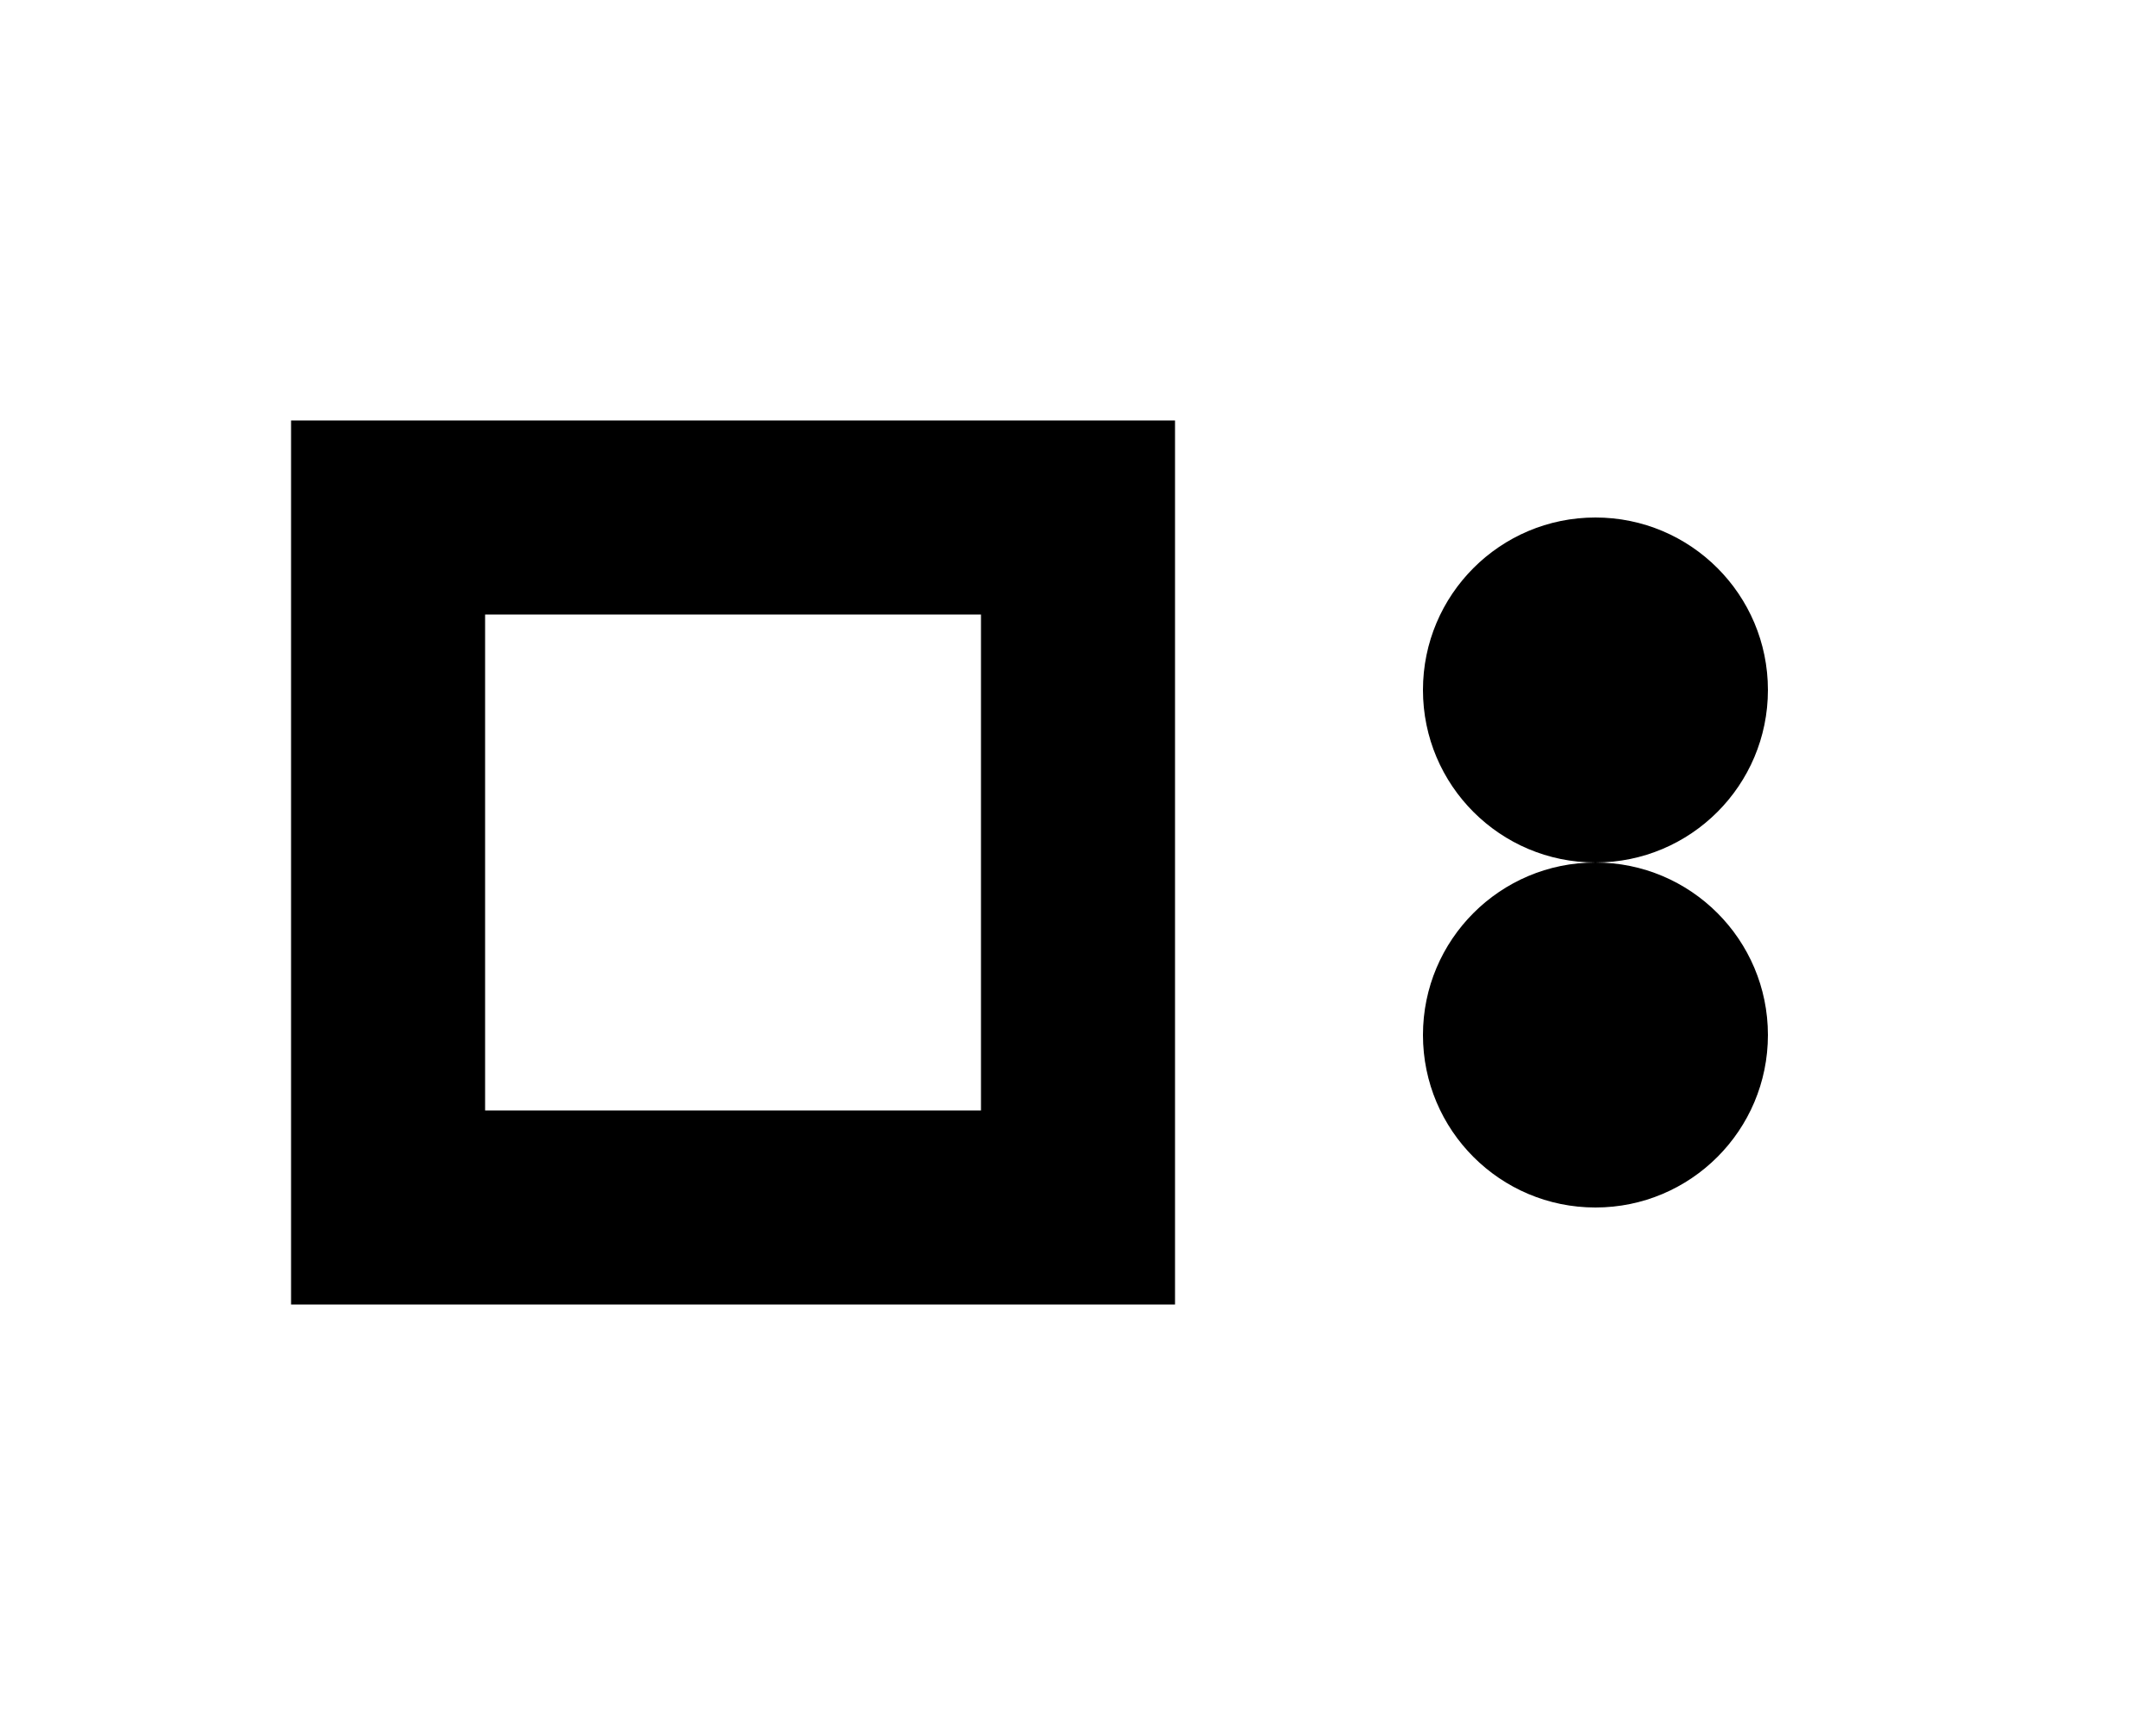
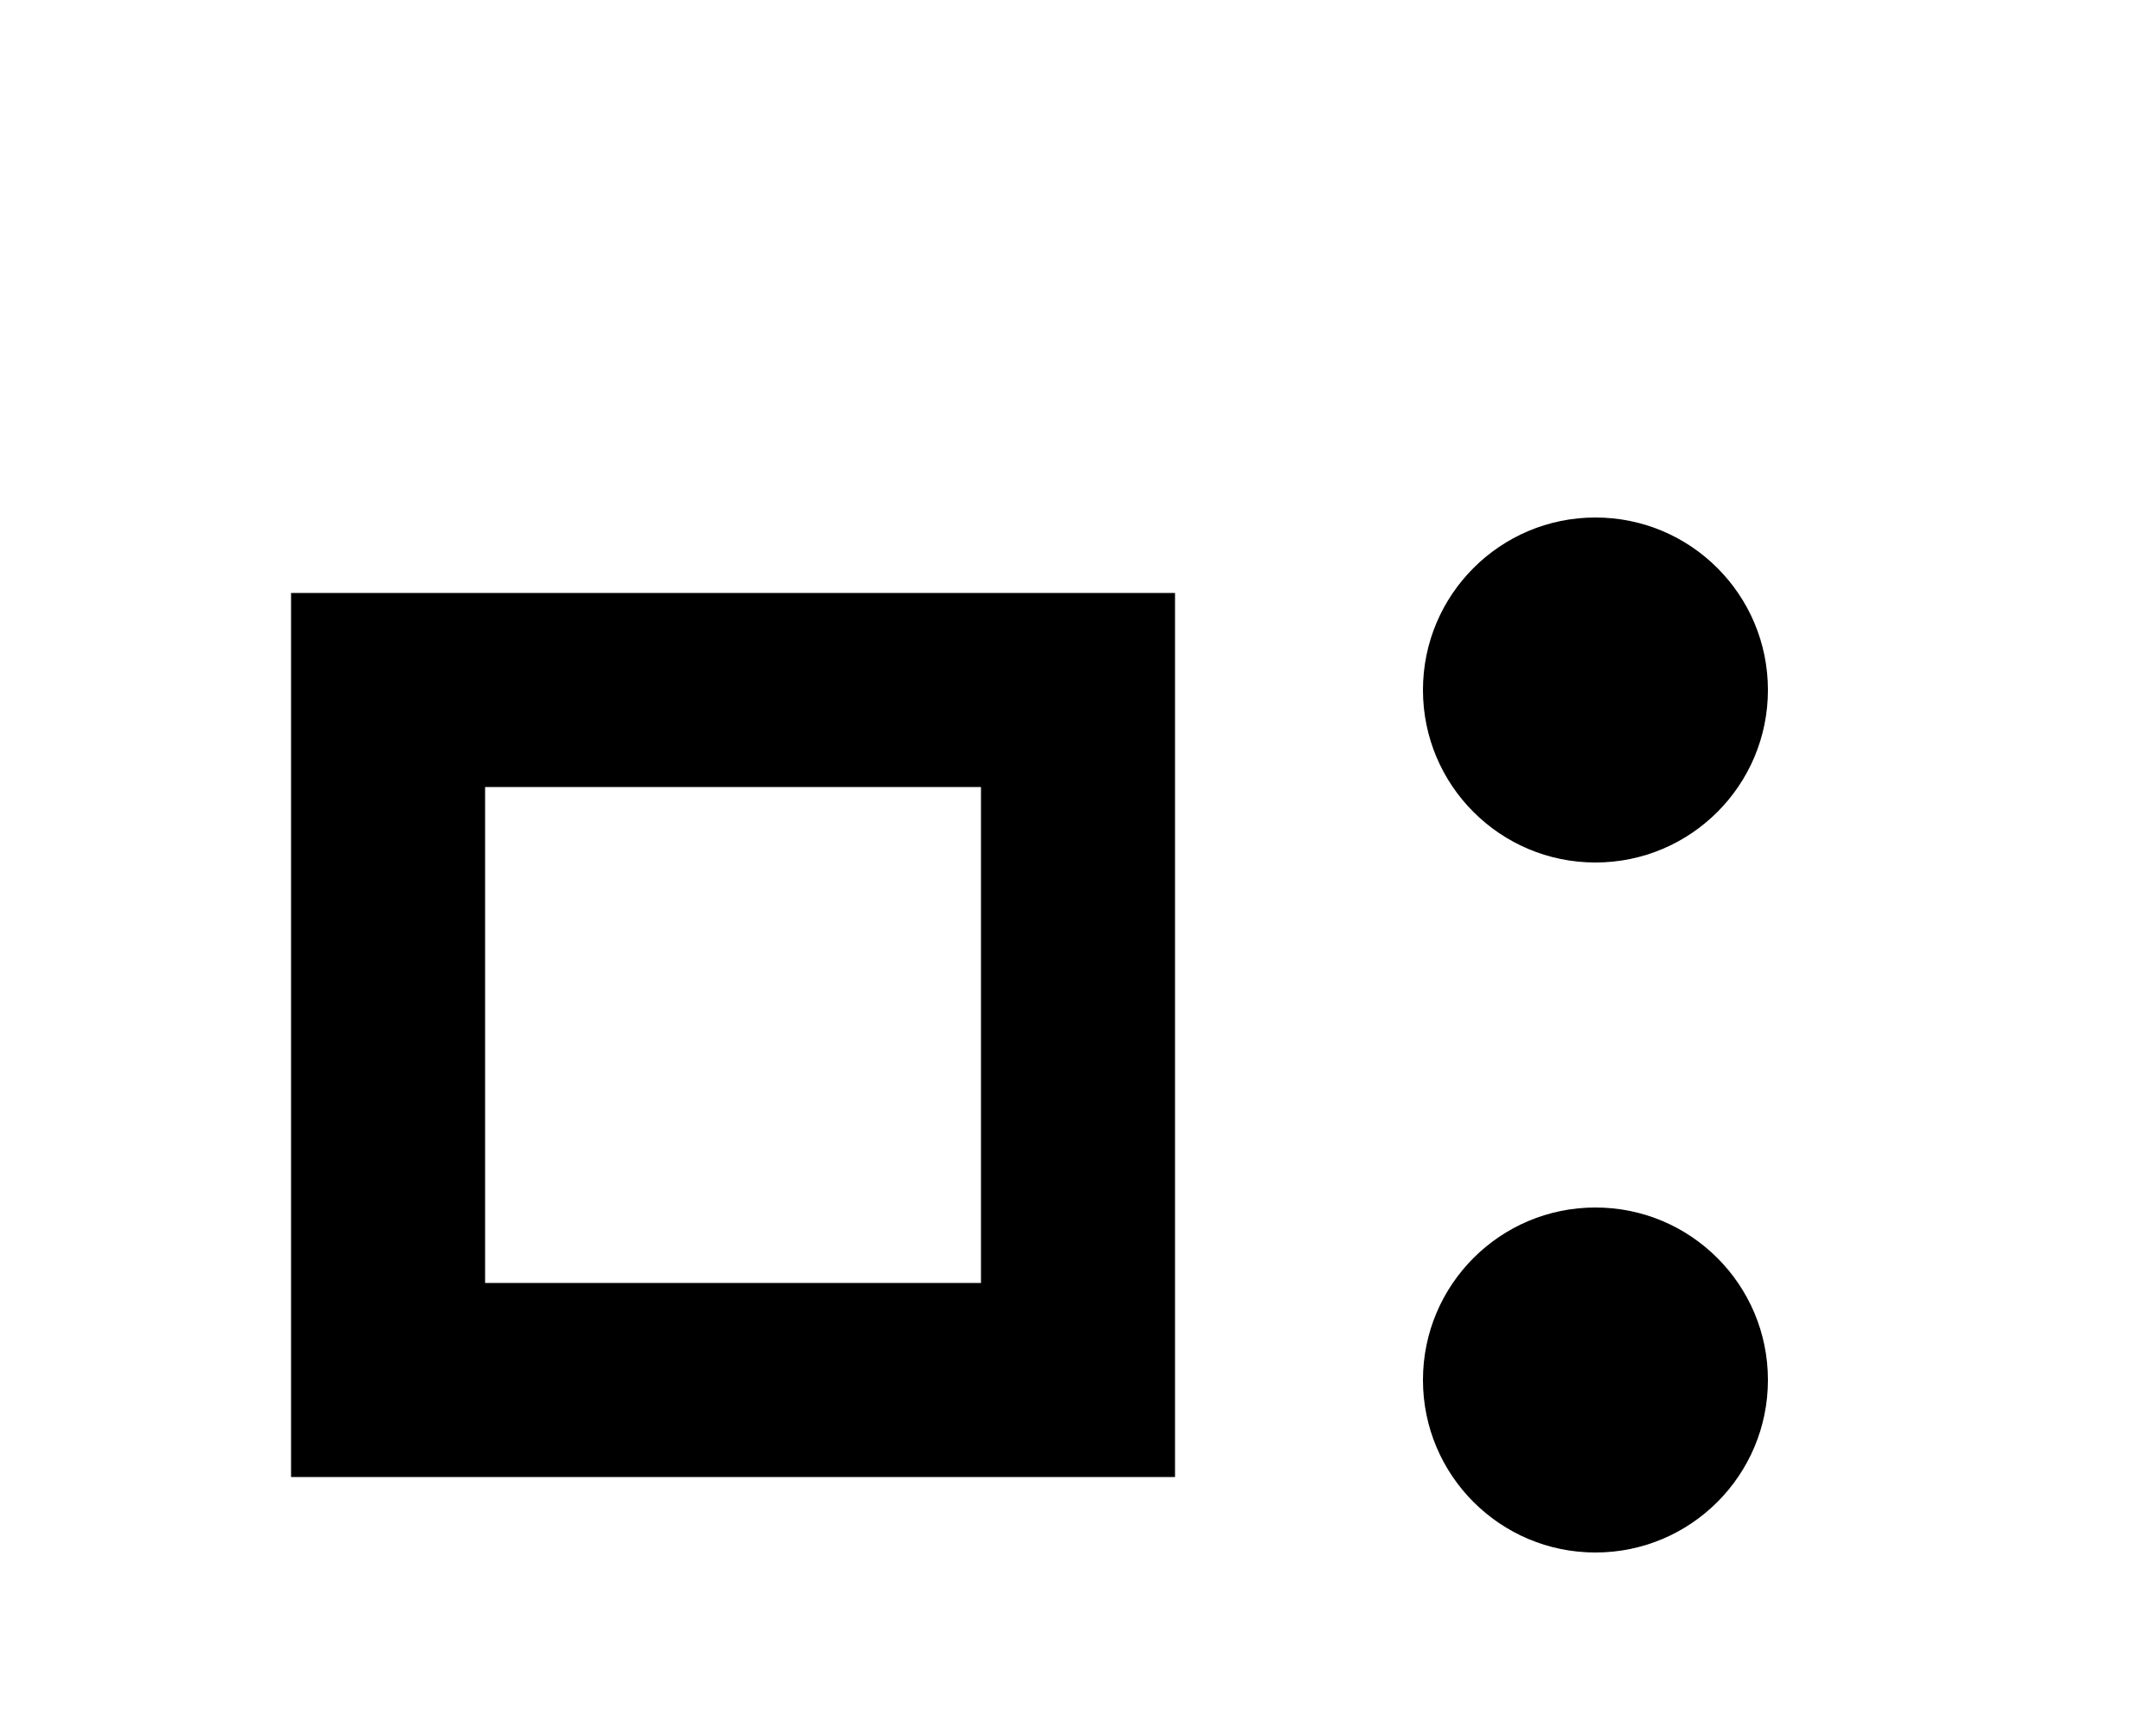
<svg xmlns="http://www.w3.org/2000/svg" viewBox="0 0 100 80.0" fill="none" stroke="currentColor" stroke-width="9" stroke-linecap="square" stroke-linejoin="miter">
-   <path d="M 18 24 L 18 56 L 50 56 L 50 24 L 18 24 Z" />
+   <path d="M 18 32 L 18 64 L 50 64 L 50 32 L 18 32 Z" />
  <circle cx="74" cy="32" r="8.0" fill="currentColor" stroke="none" />
-   <circle cx="74" cy="48" r="8.0" fill="currentColor" stroke="none" />
+   <circle cx="74" cy="64" r="8.0" fill="currentColor" stroke="none" />
</svg>
